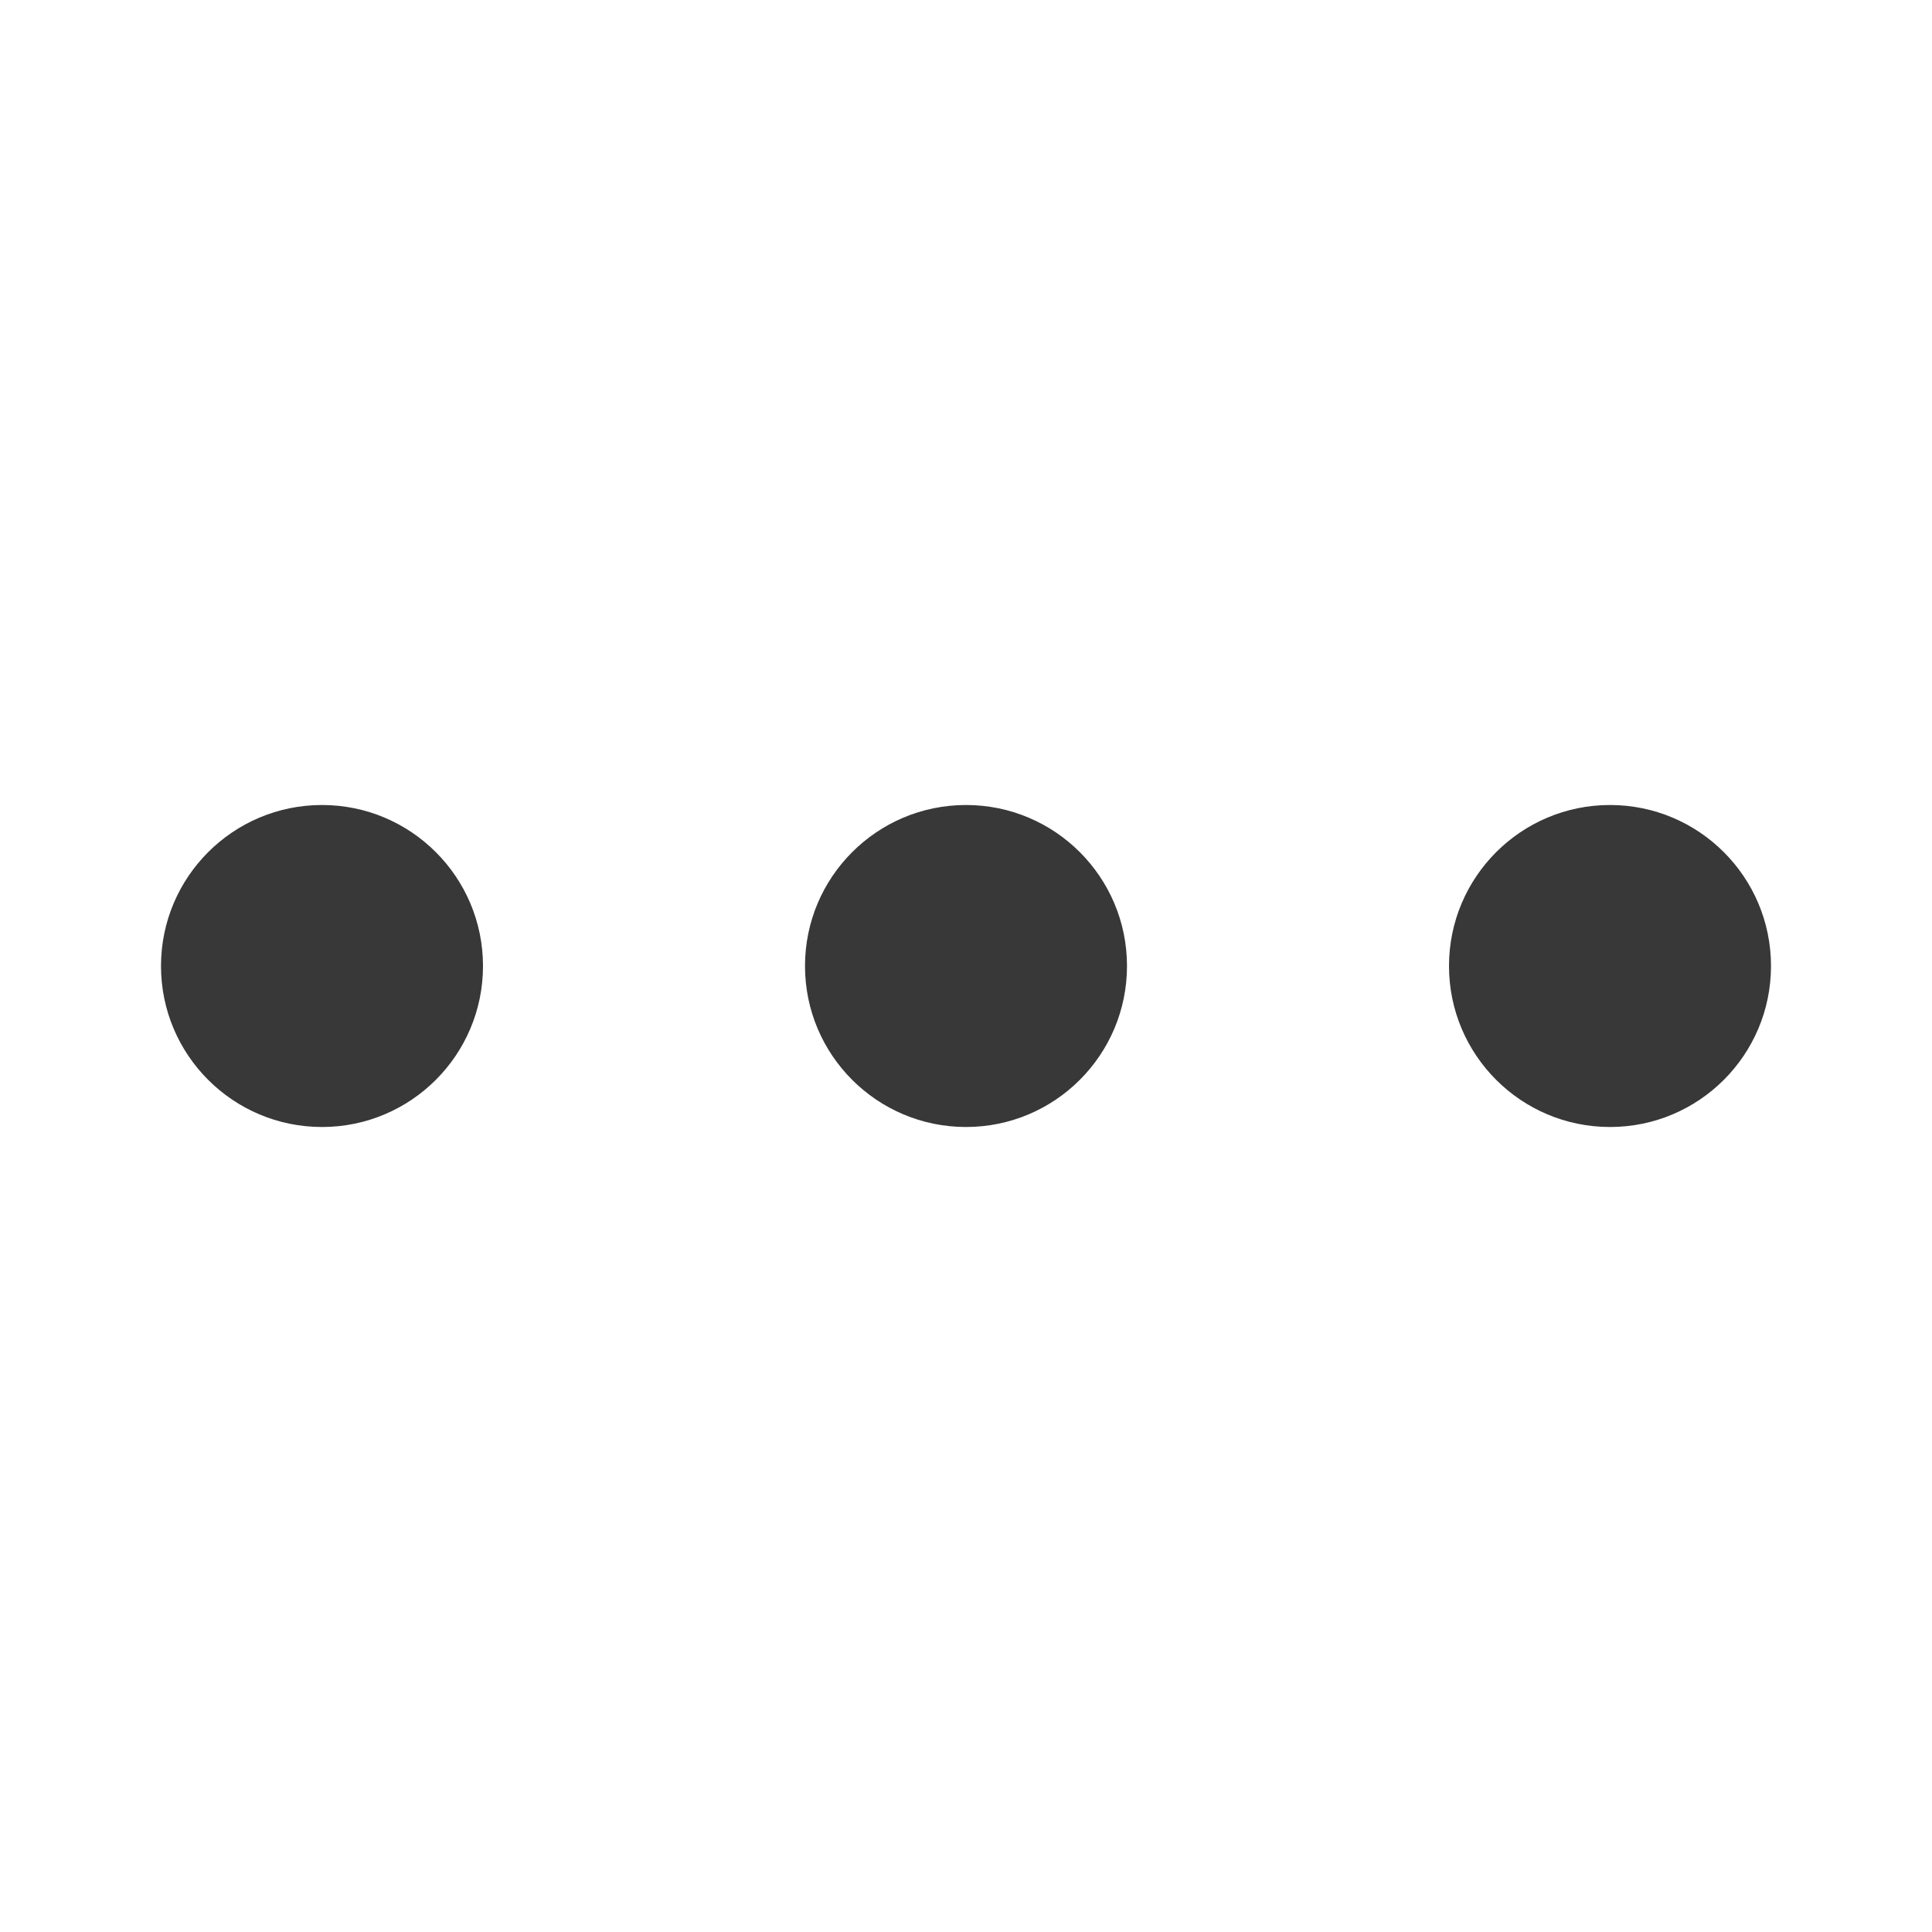
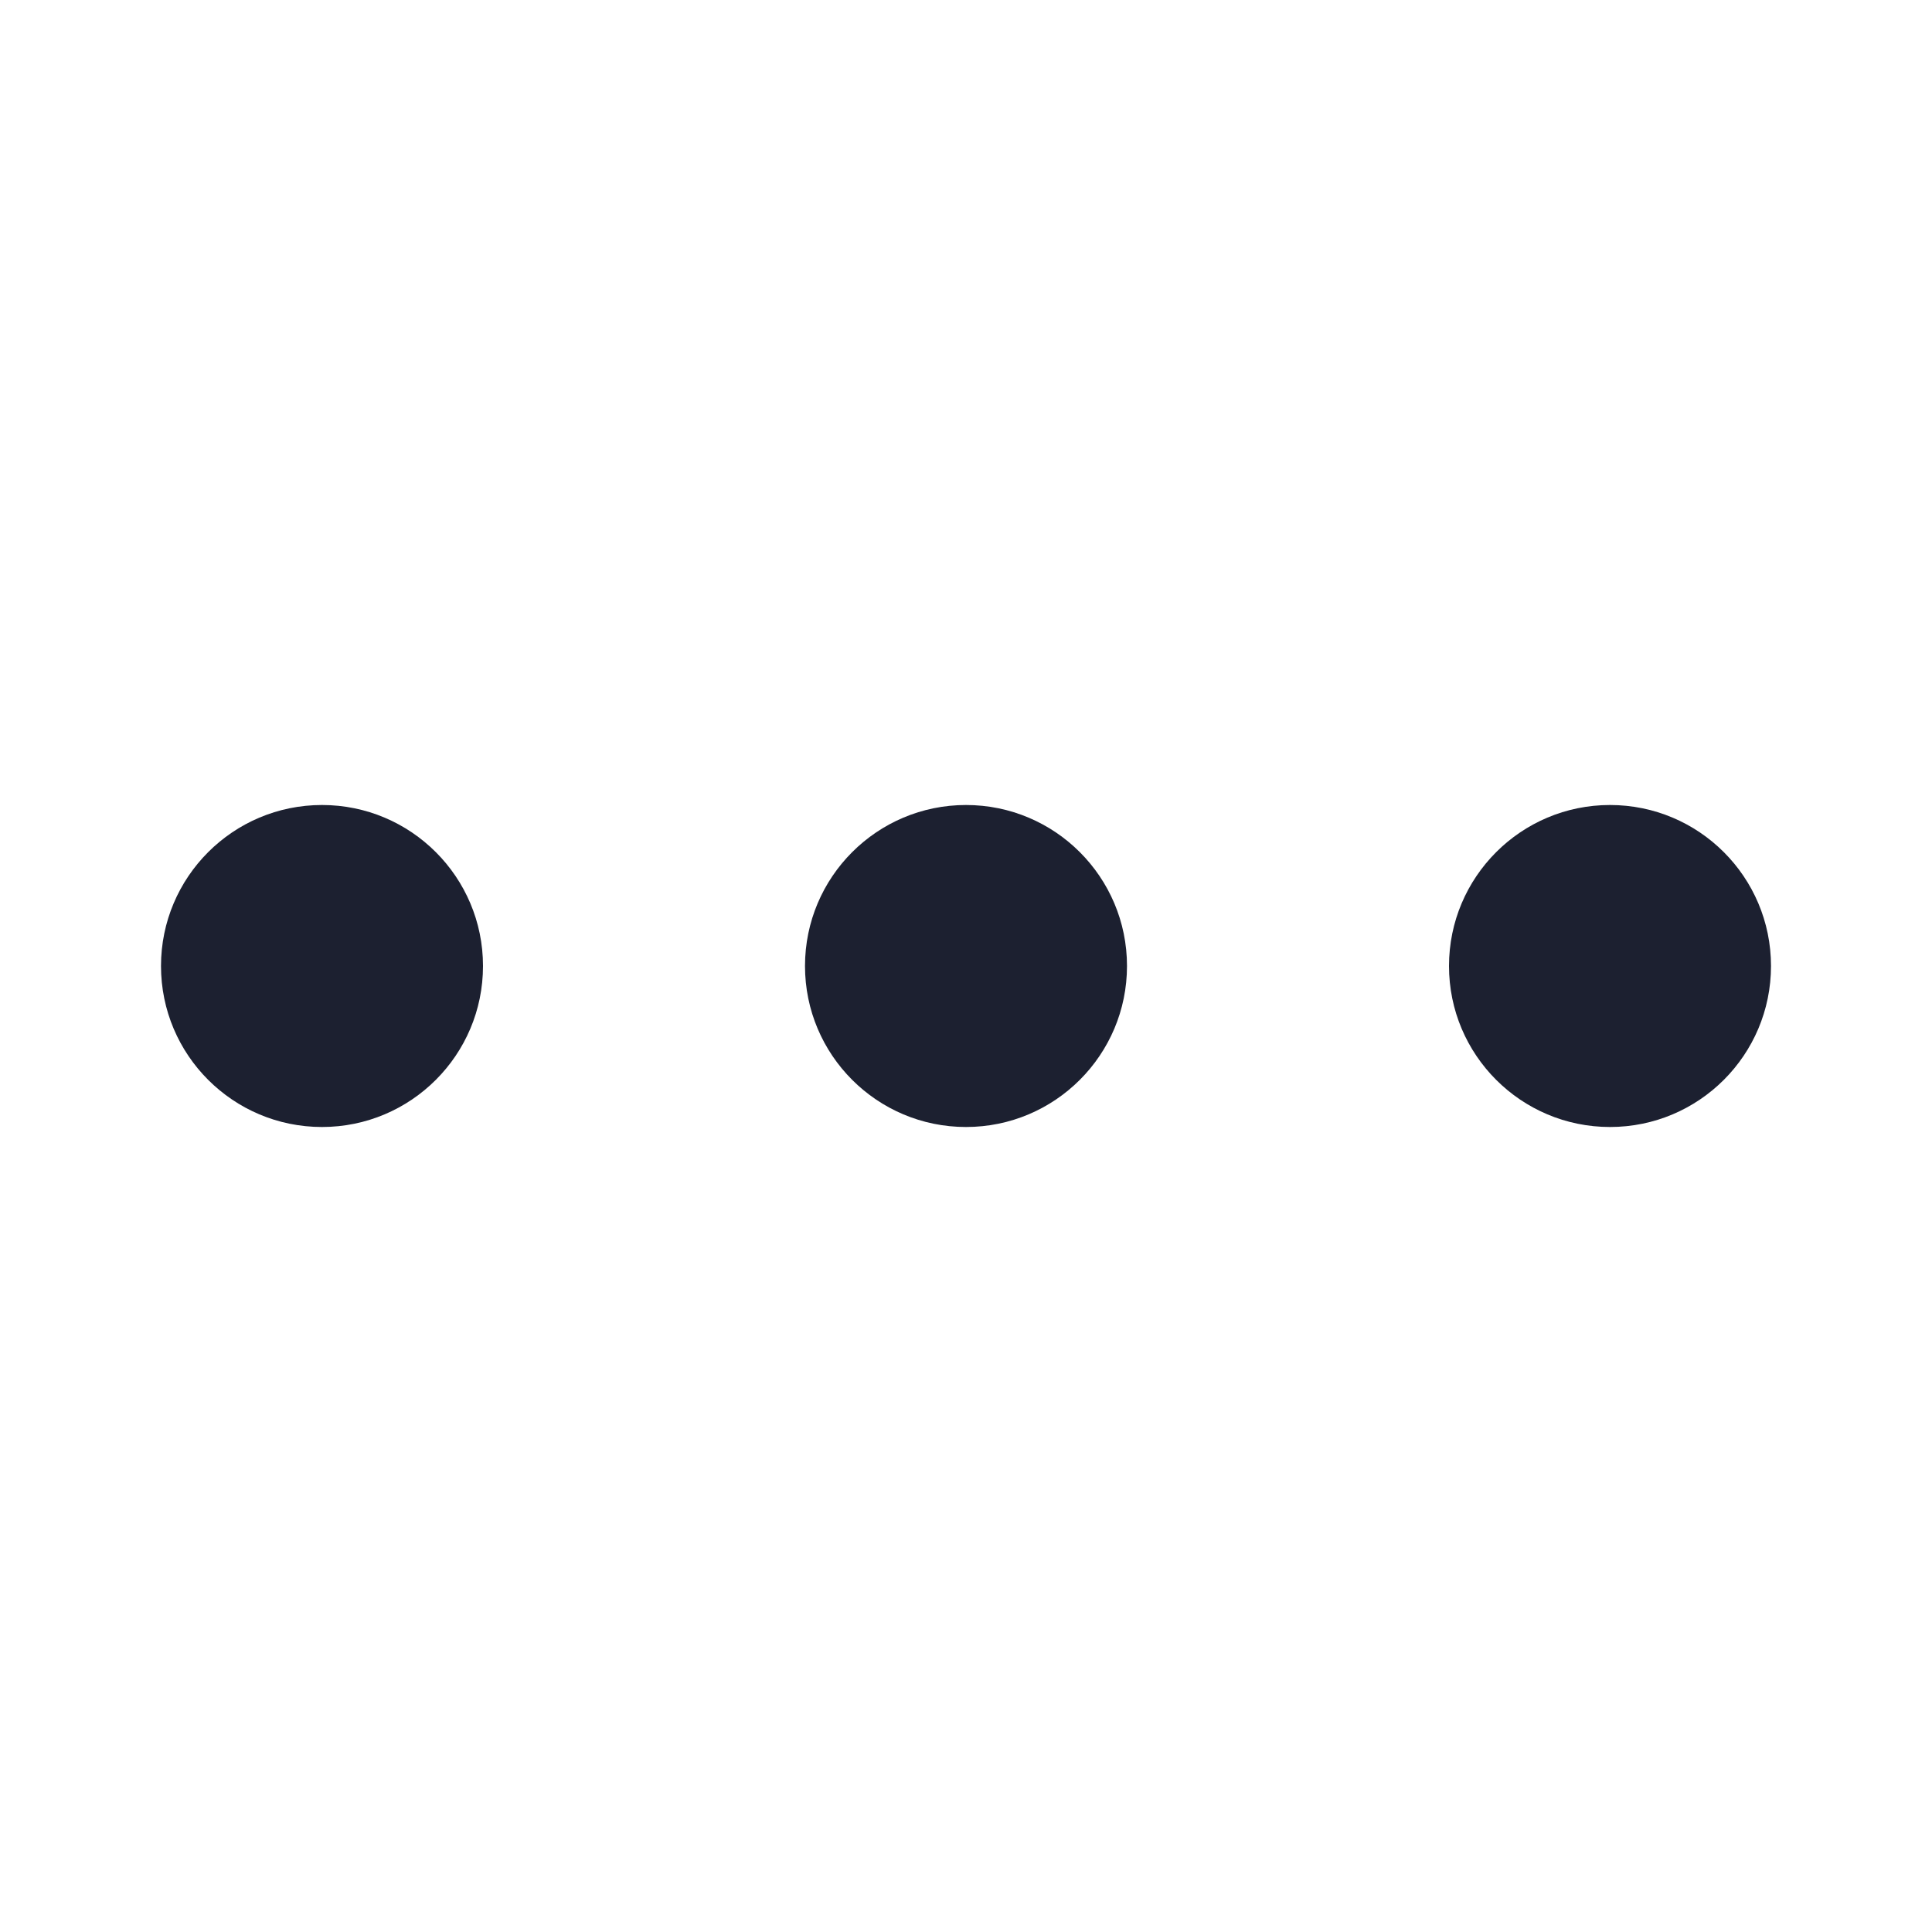
<svg xmlns="http://www.w3.org/2000/svg" width="24" height="24" viewBox="0 0 22.5 22.5">
  <g transform="translate(0 -1029.862)">
-     <circle cx="3.75" cy="1041.112" r="1.875" style="opacity:1;fill:#383838;fill-opacity:1;stroke:none;stroke-width:.938;stroke-opacity:1" />
-     <circle cx="11.25" cy="1041.112" r="1.875" style="opacity:1;fill:#383838;fill-opacity:1;stroke:none;stroke-width:.938;stroke-opacity:1" />
-     <circle cx="18.75" cy="1041.112" r="1.875" style="opacity:1;fill:#383838;fill-opacity:1;stroke:none;stroke-width:.938;stroke-opacity:1" />
+     <circle cx="3.75" cy="1041.112" r="1.875" style="opacity:1;fill:#1c2030;fill-opacity:1;stroke:none;stroke-width:.938;stroke-opacity:1" />
+     <circle cx="11.25" cy="1041.112" r="1.875" style="opacity:1;fill:#1c2030;fill-opacity:1;stroke:none;stroke-width:.938;stroke-opacity:1" />
+     <circle cx="18.75" cy="1041.112" r="1.875" style="opacity:1;fill:#1c2030;fill-opacity:1;stroke:none;stroke-width:.938;stroke-opacity:1" />
  </g>
</svg>
